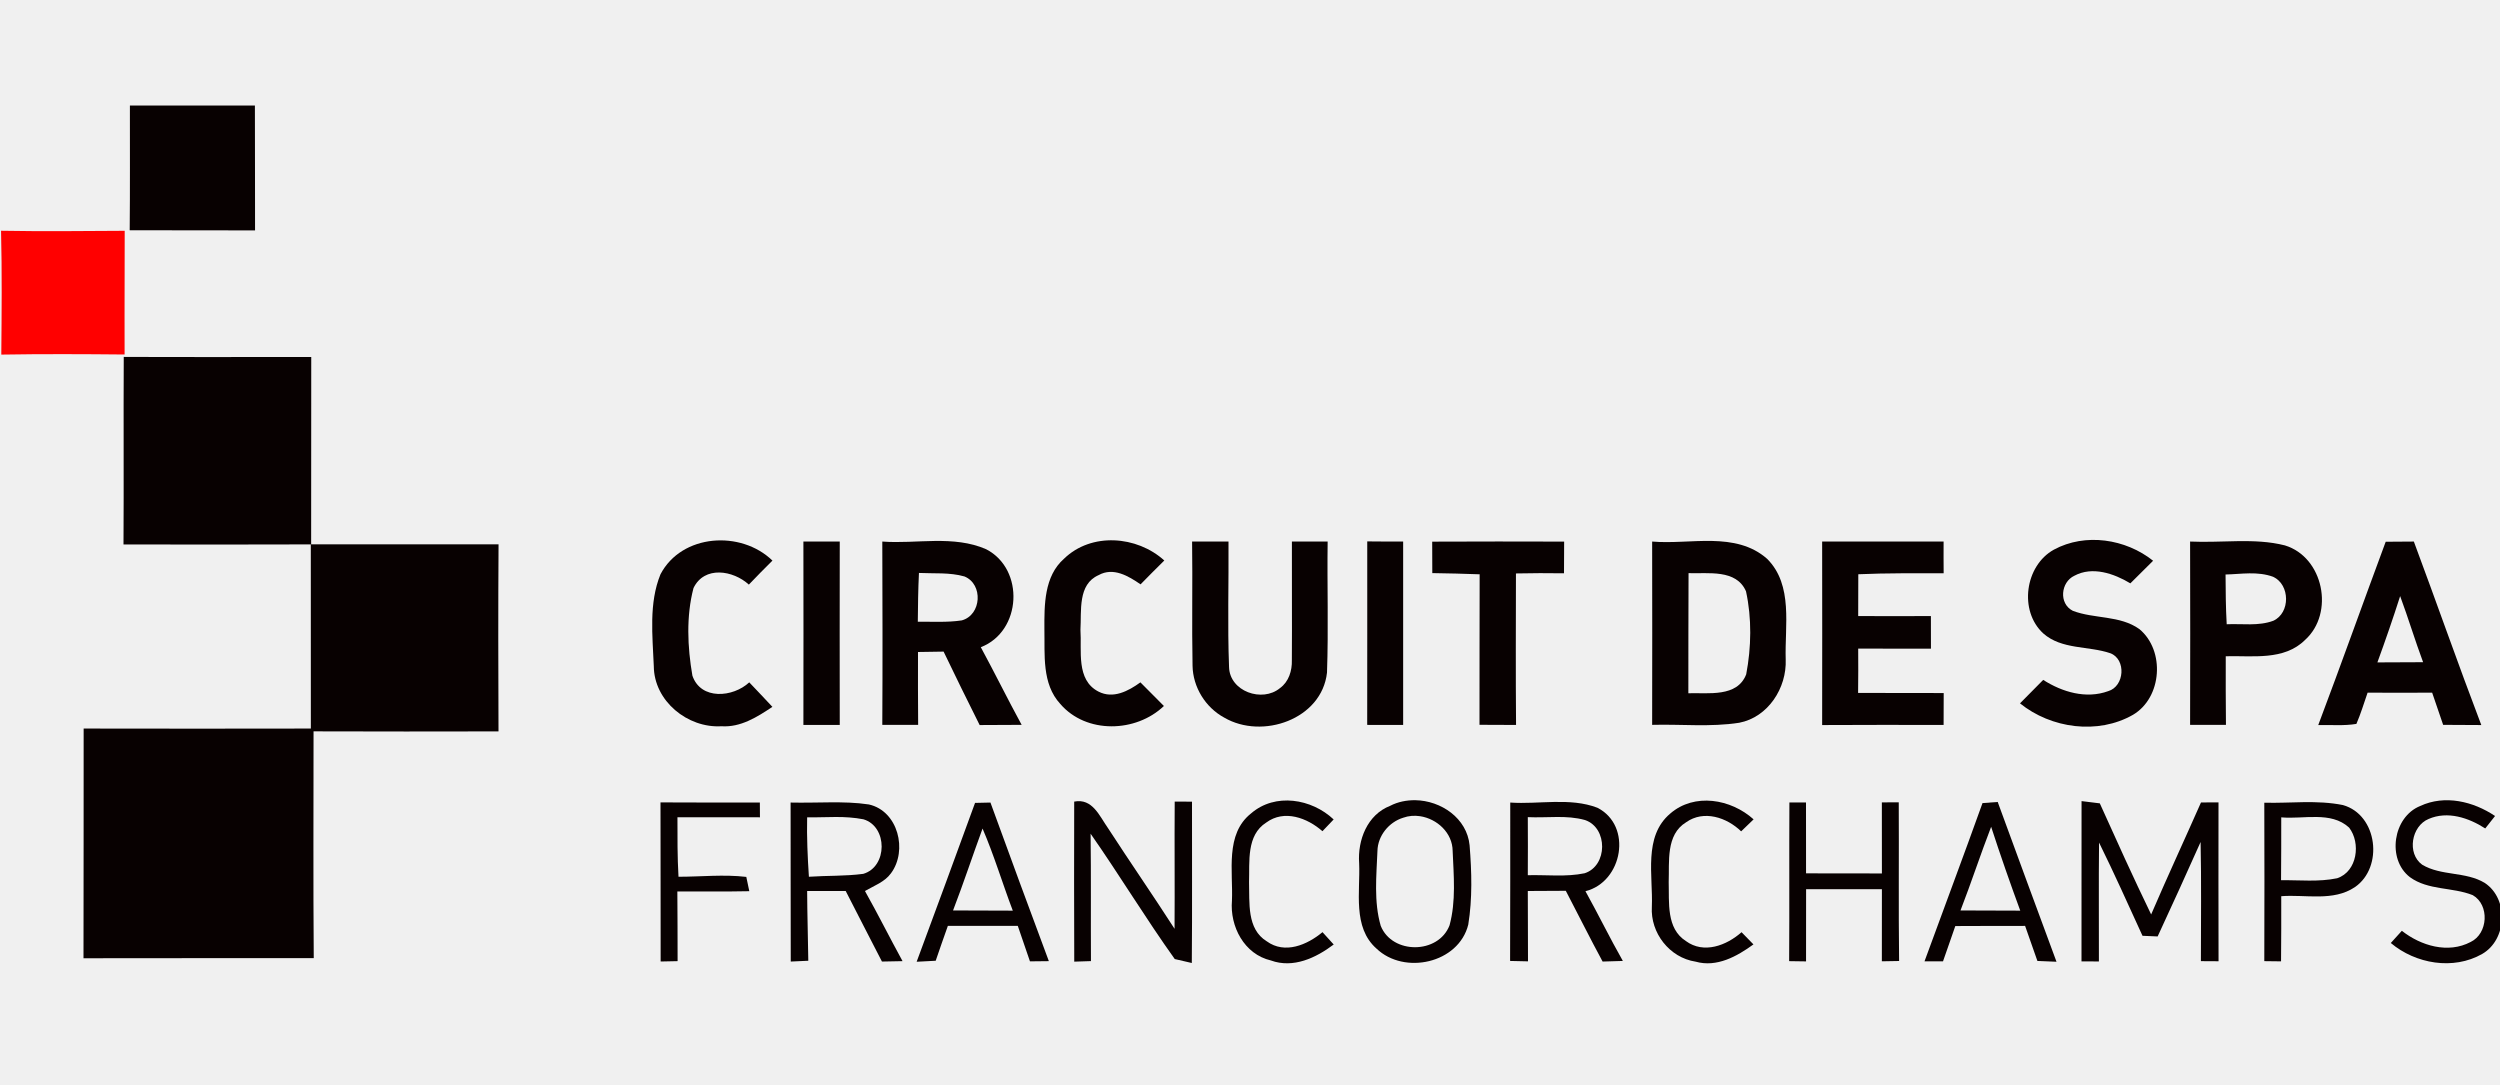
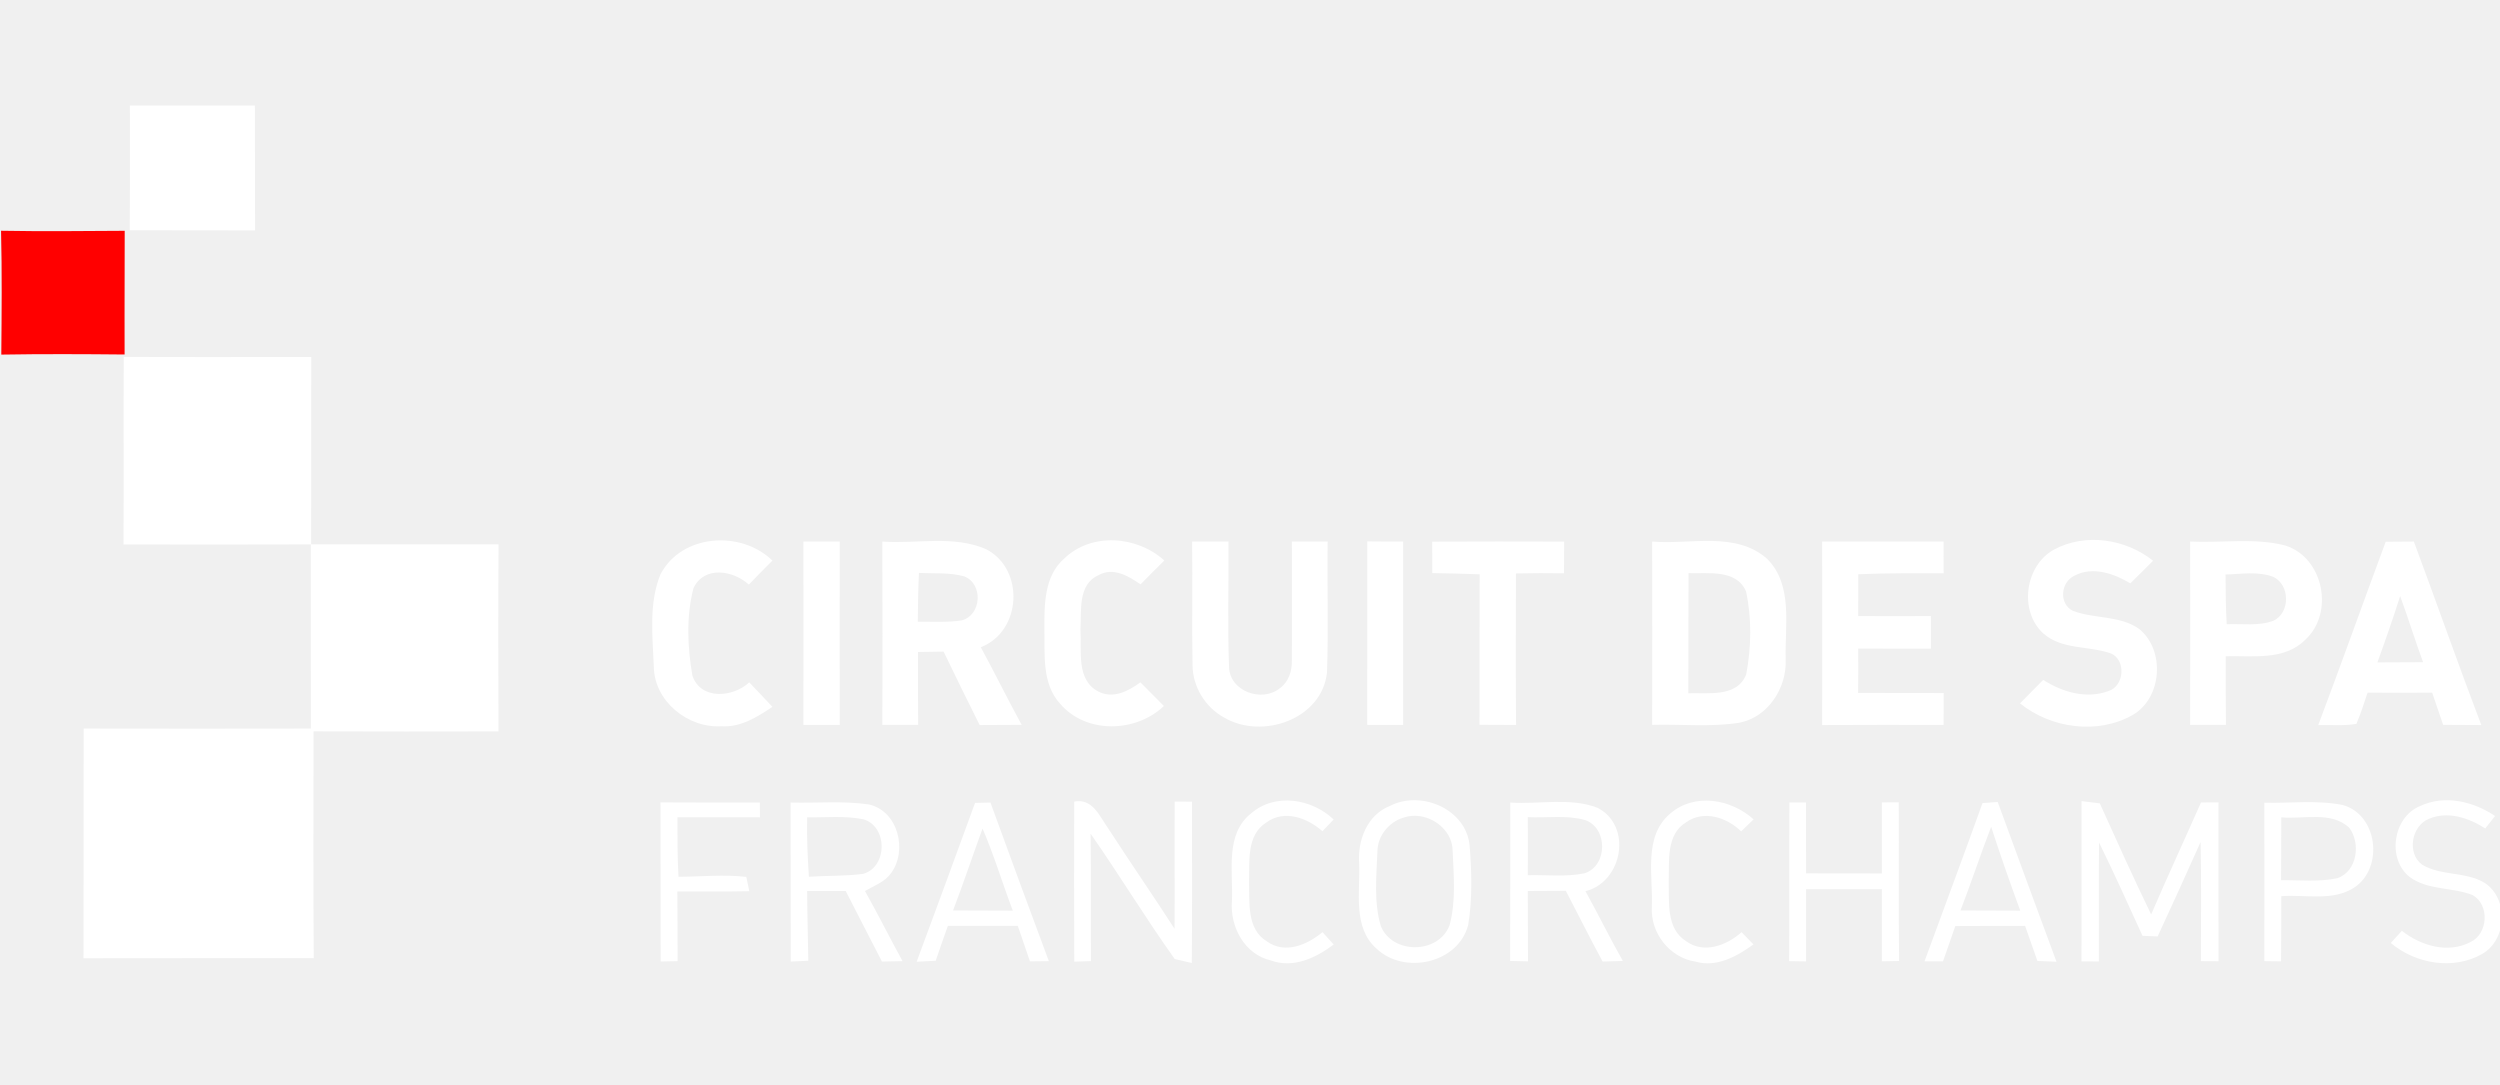
<svg xmlns="http://www.w3.org/2000/svg" clip-rule="evenodd" stroke-miterlimit="10" viewBox="0 0 500.00 217.00">
  <defs />
  <g>
-     <path d="M 25.98 21.11 C 34.32 21.11 42.64 21.13 50.98 21.11 C 51.02 29.42 50.98 37.75 51.01 46.08 C 42.64 46.06 34.29 46.06 25.94 46.05 C 26.02 37.74 25.97 29.42 25.98 21.11 Z M 25.98 21.11 " fill="#080101" />
+     <path d="M 25.98 21.11 C 34.32 21.11 42.64 21.13 50.98 21.11 C 51.02 29.42 50.98 37.75 51.01 46.08 C 42.64 46.06 34.29 46.06 25.94 46.05 C 26.02 37.74 25.97 29.42 25.98 21.11 Z M 25.98 21.11 " fill="#ffffff" />
    <path d="M 0.21 46.15 C 8.45 46.30 16.70 46.21 24.94 46.16 C 24.89 62.61 24.92 66.75 24.92 70.90 C 16.70 70.82 8.49 70.78 0.26 70.92 C 0.33 62.67 0.41 54.40 0.21 46.15 Z M 0.21 46.15 " fill="#FF0000" />
-     <path d="M 24.75 71.38 C 37.24 71.44 49.74 71.39 62.25 71.40 C 62.25 83.88 62.25 96.38 62.23 108.86 C 74.73 108.88 87.22 108.88 99.71 108.86 C 99.63 121.34 99.65 133.81 99.70 146.28 C 87.37 146.29 75.04 146.33 62.71 146.27 C 62.71 161.39 62.63 176.50 62.75 191.62 C 47.41 191.66 32.05 191.60 16.70 191.65 C 16.75 176.34 16.70 161.03 16.73 145.71 C 31.88 145.75 47.02 145.73 62.17 145.71 C 62.17 133.44 62.18 121.16 62.16 108.88 C 49.68 108.93 37.18 108.91 24.70 108.89 C 24.78 96.38 24.68 83.88 24.75 71.38 Z M 24.75 71.38 " fill="#080101" />
-     <path d="M 238.42 108.30 C 240.84 108.31 243.27 108.31 245.70 108.30 C 245.76 116.66 245.49 125.04 245.81 133.39 C 245.91 138.28 252.45 140.58 256.01 137.61 C 257.76 136.34 258.43 134.14 258.37 132.05 C 258.43 124.14 258.35 116.22 258.38 108.30 C 260.76 108.30 263.14 108.31 265.53 108.30 C 265.41 117.04 265.71 125.79 265.40 134.52 C 264.37 143.87 252.45 147.96 244.86 143.53 C 241.09 141.50 238.58 137.42 238.51 133.14 C 238.35 124.86 238.54 116.57 238.42 108.30 Z M 238.42 108.30 " fill="#080101" />
-     <path d="M 132.10 114.85 C 136.36 106.75 148.20 106.01 154.49 112.12 C 152.90 113.70 151.32 115.29 149.77 116.92 C 146.63 114.05 140.87 113.11 138.70 117.61 C 137.22 123.25 137.49 129.40 138.48 135.13 C 140.16 140.07 146.61 139.49 149.85 136.47 C 151.39 138.10 152.95 139.72 154.48 141.37 C 151.44 143.40 148.12 145.51 144.29 145.25 C 137.54 145.66 130.81 140.22 130.76 133.25 C 130.51 127.16 129.74 120.63 132.10 114.85 Z M 132.10 114.85 " fill="#080101" />
-     <path d="M 160.68 108.31 C 163.10 108.31 165.52 108.31 167.95 108.31 C 167.92 120.53 167.94 132.76 167.95 144.99 C 165.52 144.98 163.10 144.98 160.68 144.99 C 160.69 132.76 160.71 120.53 160.68 108.31 Z M 160.68 108.31 " fill="#080101" />
-     <path d="M 186.99 108.19 C 183.47 108.23 179.91 108.57 176.46 108.31 C 176.50 120.54 176.53 132.75 176.46 144.97 C 178.86 144.97 181.24 144.97 183.63 144.97 C 183.58 140.11 183.60 135.26 183.60 130.40 C 185.30 130.37 187.01 130.35 188.72 130.32 C 191.09 135.22 193.48 140.15 195.93 145.01 C 198.72 144.98 201.53 144.98 204.33 144.97 C 201.53 139.84 198.95 134.58 196.16 129.44 C 204.35 126.29 204.98 113.85 197.24 109.85 C 193.99 108.42 190.51 108.16 186.99 108.19 Z M 183.79 114.59 C 186.82 114.74 189.93 114.45 192.89 115.29 C 196.67 116.83 196.33 123.00 192.35 124.08 C 189.43 124.52 186.48 124.31 183.56 124.35 C 183.59 121.08 183.63 117.85 183.79 114.59 Z M 183.79 114.59 " fill="#080101" />
-     <path d="M 212.81 111.74 C 218.28 106.43 227.39 107.14 232.86 112.10 C 231.27 113.67 229.67 115.27 228.11 116.87 C 225.69 115.20 222.66 113.39 219.73 115.02 C 215.51 116.86 216.32 122.20 216.09 125.94 C 216.38 130.12 215.16 135.97 219.68 138.31 C 222.62 139.84 225.69 138.21 228.08 136.47 C 229.65 138.05 231.22 139.62 232.78 141.20 C 227.18 146.55 217.25 146.82 212.06 140.79 C 208.33 136.74 208.99 130.90 208.88 125.85 C 208.86 120.97 208.82 115.25 212.81 111.74 Z M 212.81 111.74 " fill="#080101" />
-     <path d="M 273.45 108.28 C 275.85 108.31 278.24 108.31 280.63 108.31 C 280.61 120.53 280.61 132.76 280.63 144.99 C 278.23 144.98 275.83 144.98 273.44 144.98 C 273.47 132.75 273.44 120.52 273.45 108.28 Z M 273.45 108.28 " fill="#080101" />
-     <path d="M 286.44 108.33 C 295.24 108.31 304.03 108.27 312.83 108.32 C 312.82 110.43 312.80 112.54 312.80 114.66 C 309.60 114.62 306.39 114.61 303.19 114.69 C 303.17 124.79 303.13 134.89 303.21 144.99 C 300.78 144.98 298.33 144.98 295.90 144.96 C 295.93 134.93 295.88 124.89 295.93 114.86 C 292.76 114.76 289.60 114.65 286.46 114.62 C 286.46 112.53 286.44 110.43 286.44 108.33 Z M 286.44 108.33 " fill="#080101" />
-     <path d="M 342.42 108.19 C 338.40 108.11 334.23 108.64 330.43 108.31 C 330.43 120.54 330.48 132.75 330.43 144.97 C 336.22 144.81 342.09 145.45 347.85 144.55 C 353.62 143.44 357.37 137.59 357.14 131.90 C 356.93 125.19 358.69 117.06 353.44 111.78 C 350.29 108.99 346.43 108.28 342.42 108.19 Z M 337.71 114.63 C 341.62 114.77 347.25 113.79 349.20 118.26 C 350.38 123.66 350.27 129.46 349.24 134.87 C 347.44 139.52 341.63 138.52 337.67 138.65 C 337.66 130.65 337.69 122.63 337.71 114.63 Z M 337.71 114.63 " fill="#080101" />
-     <path d="M 364.43 145.01 C 364.46 132.77 364.44 120.53 364.43 108.31 C 372.52 108.32 380.61 108.28 388.72 108.31 C 388.70 110.42 388.72 112.54 388.73 114.65 C 383.04 114.66 377.34 114.60 371.66 114.85 C 371.66 117.63 371.66 120.42 371.64 123.21 C 376.48 123.25 381.33 123.23 386.18 123.21 C 386.18 125.38 386.18 127.56 386.19 129.74 C 381.34 129.71 376.49 129.75 371.64 129.72 C 371.66 132.68 371.66 135.63 371.62 138.59 C 377.32 138.61 383.03 138.58 388.74 138.61 C 388.73 140.74 388.72 142.86 388.72 144.99 C 380.62 144.98 372.52 144.96 364.43 145.01 Z M 364.43 145.01 " fill="#080101" />
-     <path d="M 410.78 109.93 C 417.05 106.53 425.14 107.77 430.62 112.15 C 429.09 113.65 427.57 115.16 426.07 116.67 C 422.80 114.70 418.48 113.21 414.89 115.14 C 412.15 116.41 411.71 120.72 414.56 122.16 C 418.86 123.81 424.00 123.03 427.89 125.83 C 433.04 130.11 432.43 139.52 426.60 142.96 C 419.58 146.98 410.22 145.70 404.00 140.67 C 405.54 139.11 407.08 137.54 408.64 135.98 C 412.44 138.41 417.22 139.84 421.64 138.23 C 424.91 137.27 425.28 131.88 422.08 130.65 C 417.67 129.14 412.35 129.96 408.65 126.68 C 403.74 122.17 404.99 113.13 410.78 109.93 Z M 410.78 109.93 " fill="#080101" />
-     <path d="M 447.54 108.23 C 444.35 108.27 441.17 108.46 438.02 108.31 C 438.05 120.54 438.06 132.75 438.02 144.97 C 440.40 144.97 442.79 144.97 445.19 144.97 C 445.15 140.39 445.13 135.82 445.15 131.25 C 450.51 131.10 456.81 132.18 461.03 127.97 C 466.94 122.62 464.72 111.44 456.98 109.08 C 453.88 108.29 450.72 108.19 447.54 108.23 Z M 449.89 114.67 C 451.49 114.65 453.11 114.80 454.63 115.36 C 458.03 116.93 458.10 122.58 454.67 124.15 C 451.70 125.26 448.44 124.71 445.34 124.85 C 445.15 121.53 445.13 118.22 445.11 114.90 C 446.68 114.87 448.28 114.69 449.89 114.67 Z M 449.89 114.67 " fill="#080101" />
-     <path d="M 482.77 108.31 C 480.88 108.31 479.02 108.35 477.14 108.35 C 472.61 120.55 468.25 132.82 463.65 145.01 C 466.18 144.95 468.77 145.20 471.28 144.78 C 472.16 142.74 472.79 140.63 473.52 138.53 C 477.82 138.56 482.11 138.56 486.43 138.53 C 487.17 140.68 487.90 142.81 488.63 144.97 C 491.16 144.97 493.72 145.00 496.26 145.01 C 491.62 132.83 487.32 120.52 482.77 108.31 Z M 480.03 119.22 C 481.65 123.60 483.00 128.08 484.62 132.44 C 481.57 132.47 478.52 132.47 475.48 132.48 C 477.08 128.09 478.61 123.67 480.03 119.22 Z M 480.03 119.22 " fill="#080101" />
-     <path d="M 132.10 160.48 C 138.73 160.53 145.35 160.50 151.97 160.50 C 151.97 161.24 151.99 162.72 151.99 163.46 C 146.48 163.46 140.99 163.46 135.49 163.45 C 135.49 167.42 135.47 171.38 135.70 175.35 C 140.22 175.35 144.76 174.85 149.26 175.38 C 149.41 176.09 149.72 177.52 149.86 178.24 C 145.07 178.34 140.27 178.28 135.47 178.30 C 135.51 182.94 135.51 187.59 135.52 192.23 C 134.67 192.25 132.98 192.29 132.13 192.30 C 132.10 181.69 132.14 171.08 132.10 160.48 Z M 132.10 160.48 " fill="#080101" />
-     <path d="M 165.94 160.47 C 163.33 160.49 160.72 160.57 158.12 160.51 C 158.16 171.11 158.10 181.70 158.15 192.31 C 159.04 192.27 160.79 192.20 161.66 192.15 C 161.60 187.50 161.45 182.85 161.43 178.20 C 164.00 178.20 166.56 178.20 169.14 178.20 C 171.57 182.89 173.94 187.62 176.39 192.31 C 177.41 192.30 179.49 192.24 180.51 192.23 C 177.96 187.58 175.59 182.82 172.99 178.20 C 174.80 177.15 176.94 176.40 178.20 174.65 C 181.57 170.11 179.63 162.20 173.77 160.89 C 171.18 160.50 168.56 160.45 165.94 160.47 Z M 167.10 163.40 C 168.98 163.39 170.83 163.50 172.69 163.86 C 177.56 165.30 177.54 173.36 172.65 174.77 C 169.05 175.25 165.40 175.10 161.78 175.35 C 161.52 171.40 161.34 167.42 161.43 163.47 C 163.30 163.50 165.22 163.40 167.10 163.40 Z M 167.10 163.40 " fill="#080101" />
-     <path d="M 198.09 160.51 C 197.32 160.53 195.77 160.56 195.01 160.58 C 191.14 171.18 187.26 181.77 183.33 192.35 C 184.29 192.31 186.19 192.20 187.14 192.15 C 187.94 189.82 188.74 187.50 189.57 185.18 C 194.22 185.16 198.90 185.16 203.56 185.18 C 204.38 187.53 205.18 189.90 205.99 192.27 C 206.93 192.26 208.83 192.24 209.77 192.23 C 205.82 181.67 201.95 171.10 198.09 160.51 Z M 196.51 165.71 C 198.82 171.06 200.49 176.69 202.56 182.13 C 198.58 182.12 194.60 182.10 190.61 182.09 C 192.70 176.66 194.51 171.16 196.51 165.71 Z M 196.51 165.71 " fill="#080101" />
-     <path d="M 214.84 160.32 C 218.50 159.60 219.89 163.21 221.63 165.67 C 225.99 172.40 230.56 179.00 234.91 185.76 C 234.97 177.28 234.88 168.79 234.94 160.32 C 235.81 160.32 237.53 160.33 238.40 160.33 C 238.38 171.08 238.46 181.84 238.36 192.60 C 237.51 192.40 235.81 192.01 234.95 191.81 C 229.10 183.63 223.89 174.99 218.12 166.74 C 218.23 175.24 218.14 183.73 218.19 192.22 C 217.35 192.25 215.67 192.30 214.85 192.33 C 214.81 181.66 214.81 170.99 214.84 160.32 Z M 214.84 160.32 " fill="#080101" />
-     <path d="M 250.23 162.67 C 255.04 158.51 262.34 159.74 266.73 163.89 C 266.16 164.48 265.04 165.64 264.49 166.24 C 261.45 163.57 256.85 161.85 253.25 164.51 C 249.25 167.04 249.94 172.35 249.81 176.43 C 249.94 180.48 249.31 185.79 253.35 188.26 C 256.97 190.90 261.45 188.97 264.50 186.43 C 265.07 187.05 266.19 188.28 266.74 188.90 C 263.20 191.57 258.65 193.73 254.17 192.09 C 248.86 190.85 245.95 185.31 246.39 180.13 C 246.64 174.28 244.97 166.82 250.23 162.67 Z M 250.23 162.67 " fill="#080101" />
-     <path d="M 283.05 160.04 C 281.33 160.02 279.58 160.36 278.04 161.16 C 273.44 162.95 271.50 168.02 271.83 172.65 C 272.08 178.33 270.47 185.46 275.30 189.72 C 280.85 195.03 291.71 192.67 293.65 184.94 C 294.50 179.70 294.34 174.34 293.92 169.06 C 293.39 163.64 288.21 160.12 283.05 160.04 Z M 284.01 163.24 C 287.41 163.75 290.50 166.57 290.53 170.18 C 290.74 175.10 291.22 180.25 289.91 185.06 C 287.70 190.85 278.46 190.92 276.15 185.18 C 274.74 180.34 275.29 175.15 275.49 170.18 C 275.56 167.16 277.76 164.44 280.62 163.55 C 281.73 163.15 282.88 163.07 284.01 163.24 Z M 284.01 163.24 " fill="#080101" />
-     <path d="M 310.84 160.39 C 307.90 160.44 304.94 160.71 302.05 160.51 C 302.04 171.06 302.07 181.63 302.02 192.19 C 302.90 192.22 304.71 192.26 305.60 192.27 C 305.59 187.58 305.56 182.89 305.56 178.20 C 308.09 178.19 310.62 178.17 313.16 178.16 C 315.62 182.86 317.99 187.63 320.52 192.31 C 321.52 192.27 323.56 192.23 324.57 192.19 C 321.96 187.59 319.65 182.85 317.09 178.24 C 324.54 176.39 326.55 165.15 319.48 161.55 C 316.72 160.49 313.79 160.34 310.84 160.39 Z M 311.31 163.40 C 313.23 163.38 315.16 163.49 317.01 164.01 C 321.61 165.58 321.55 173.16 316.93 174.65 C 313.20 175.43 309.35 174.94 305.56 175.04 C 305.58 171.16 305.59 167.31 305.56 163.43 C 307.47 163.52 309.38 163.41 311.31 163.40 Z M 311.31 163.40 " fill="#080101" />
-     <path d="M 334.03 162.73 C 338.89 158.50 346.20 159.80 350.72 163.87 C 349.88 164.67 349.06 165.47 348.23 166.27 C 345.37 163.49 340.77 161.94 337.23 164.45 C 333.14 166.94 333.89 172.34 333.74 176.44 C 333.86 180.47 333.22 185.69 337.18 188.21 C 340.76 190.85 345.32 189.09 348.31 186.44 C 348.91 187.06 350.09 188.28 350.69 188.88 C 347.38 191.29 343.33 193.53 339.12 192.33 C 333.91 191.54 330.05 186.58 330.37 181.35 C 330.63 175.16 328.63 167.31 334.03 162.73 Z M 334.03 162.73 " fill="#080101" />
-     <path d="M 357.88 160.49 C 358.72 160.49 360.37 160.49 361.20 160.49 C 361.21 165.21 361.20 169.95 361.21 174.67 C 366.27 174.69 371.32 174.67 376.38 174.69 C 376.37 169.95 376.38 165.21 376.37 160.48 C 377.21 160.48 378.90 160.46 379.75 160.46 C 379.81 171.05 379.69 181.63 379.82 192.20 C 378.96 192.23 377.23 192.25 376.37 192.26 C 376.38 187.45 376.38 182.64 376.38 177.84 C 371.32 177.82 366.27 177.84 361.22 177.84 C 361.20 182.66 361.22 187.47 361.21 192.28 C 360.36 192.26 358.67 192.24 357.83 192.23 C 357.90 181.64 357.82 171.06 357.88 160.49 Z M 357.88 160.49 " fill="#080101" />
-     <path d="M 399.54 160.39 C 398.78 160.45 397.26 160.57 396.50 160.62 C 392.71 171.20 388.76 181.71 384.90 192.27 C 385.82 192.27 387.67 192.27 388.60 192.27 C 389.41 189.90 390.26 187.58 391.06 185.21 C 395.73 185.18 400.35 185.19 405.02 185.18 C 405.83 187.51 406.68 189.86 407.48 192.19 C 408.45 192.24 410.35 192.31 411.30 192.35 C 407.35 181.71 403.45 171.05 399.54 160.39 Z M 398.23 165.36 C 400.06 170.99 402.01 176.58 404.05 182.13 C 400.07 182.13 396.09 182.09 392.10 182.09 C 394.25 176.54 396.09 170.90 398.23 165.36 Z M 398.23 165.36 " fill="#080101" />
-     <path d="M 416.31 160.22 C 417.22 160.33 419.05 160.56 419.96 160.67 C 423.31 168.11 426.67 175.54 430.23 182.89 C 433.46 175.38 436.90 167.96 440.20 160.49 C 441.07 160.49 442.82 160.48 443.70 160.48 C 443.67 171.07 443.70 181.66 443.71 192.25 C 442.83 192.25 441.06 192.23 440.18 192.23 C 440.18 184.28 440.29 176.33 440.12 168.40 C 437.31 174.71 434.44 181.01 431.53 187.29 C 430.78 187.26 429.25 187.19 428.50 187.16 C 425.64 180.93 422.85 174.66 419.81 168.51 C 419.72 176.44 419.80 184.36 419.78 192.29 C 418.90 192.29 417.16 192.28 416.30 192.28 C 416.34 181.59 416.27 170.90 416.31 160.22 Z M 416.31 160.22 " fill="#080101" />
-     <path d="M 460.72 160.43 C 458.09 160.46 455.47 160.62 452.86 160.54 C 452.91 171.12 452.88 181.66 452.86 192.23 C 453.71 192.24 455.37 192.27 456.21 192.27 C 456.25 187.93 456.26 183.58 456.25 179.24 C 461.13 178.86 466.63 180.35 470.97 177.43 C 476.76 173.47 475.54 162.96 468.58 161.01 C 466.00 160.49 463.35 160.40 460.72 160.43 Z M 463.34 163.40 C 465.72 163.44 467.99 163.84 469.82 165.52 C 472.20 168.60 471.47 174.30 467.43 175.65 C 463.74 176.42 459.94 176.00 456.21 176.04 C 456.23 171.83 456.27 167.67 456.25 163.47 C 458.49 163.68 460.97 163.35 463.34 163.40 Z M 463.34 163.40 " fill="#080101" />
-     <path d="M 484.04 161.20 C 488.97 158.90 494.67 160.28 499.01 163.20 C 498.51 163.82 497.53 165.08 497.05 165.69 C 493.75 163.56 489.52 162.14 485.73 163.79 C 482.28 165.21 481.34 170.68 484.42 172.93 C 488.23 175.23 493.15 174.27 496.96 176.59 C 501.77 179.79 501.43 187.93 496.42 190.80 C 490.67 194.08 483.13 192.78 478.16 188.60 C 478.72 187.98 479.81 186.76 480.37 186.16 C 484.18 189.16 489.61 190.78 494.12 188.40 C 497.63 186.73 497.95 180.97 494.55 179.03 C 490.48 177.40 485.64 178.10 481.98 175.43 C 477.33 171.84 478.59 163.39 484.04 161.20 Z M 484.04 161.20 " fill="#080101" />
+     <path d="M 24.75 71.38 C 37.24 71.44 49.74 71.39 62.25 71.40 C 62.25 83.88 62.25 96.38 62.23 108.86 C 74.73 108.88 87.22 108.88 99.71 108.86 C 99.63 121.34 99.65 133.81 99.70 146.28 C 87.37 146.29 75.04 146.33 62.71 146.27 C 62.71 161.39 62.63 176.50 62.75 191.62 C 47.41 191.66 32.05 191.60 16.70 191.65 C 16.75 176.34 16.70 161.03 16.73 145.71 C 31.88 145.75 47.02 145.73 62.17 145.71 C 62.17 133.44 62.18 121.16 62.16 108.88 C 49.68 108.93 37.18 108.91 24.70 108.89 C 24.78 96.38 24.68 83.88 24.75 71.38 Z M 24.75 71.38 " fill="#ffffff" />
+     <path d="M 238.42 108.30 C 240.84 108.31 243.27 108.31 245.70 108.30 C 245.76 116.66 245.49 125.04 245.81 133.39 C 245.91 138.28 252.45 140.58 256.01 137.61 C 257.76 136.34 258.43 134.14 258.37 132.05 C 258.43 124.14 258.35 116.22 258.38 108.30 C 260.76 108.30 263.14 108.31 265.53 108.30 C 265.41 117.04 265.71 125.79 265.40 134.52 C 264.37 143.87 252.45 147.96 244.86 143.53 C 241.09 141.50 238.58 137.42 238.51 133.14 C 238.35 124.86 238.54 116.57 238.42 108.30 Z M 238.42 108.30 " fill="#ffffff" />
+     <path d="M 132.10 114.85 C 136.36 106.75 148.20 106.01 154.49 112.12 C 152.90 113.70 151.32 115.29 149.77 116.92 C 146.63 114.05 140.87 113.11 138.70 117.61 C 137.22 123.25 137.49 129.40 138.48 135.13 C 140.16 140.07 146.61 139.49 149.85 136.47 C 151.39 138.10 152.95 139.72 154.48 141.37 C 151.44 143.40 148.12 145.51 144.29 145.25 C 137.54 145.66 130.81 140.22 130.76 133.25 C 130.51 127.16 129.74 120.63 132.10 114.85 Z M 132.10 114.85 " fill="#ffffff" />
+     <path d="M 160.68 108.31 C 163.10 108.31 165.52 108.31 167.95 108.31 C 167.92 120.53 167.94 132.76 167.95 144.99 C 165.52 144.98 163.10 144.98 160.68 144.99 C 160.69 132.76 160.71 120.53 160.68 108.31 Z M 160.68 108.31 " fill="#ffffff" />
+     <path d="M 186.99 108.19 C 183.47 108.23 179.91 108.57 176.46 108.31 C 176.50 120.54 176.53 132.75 176.46 144.97 C 178.86 144.97 181.24 144.97 183.63 144.97 C 183.58 140.11 183.60 135.26 183.60 130.40 C 185.30 130.37 187.01 130.35 188.72 130.32 C 191.09 135.22 193.48 140.15 195.93 145.01 C 198.72 144.98 201.53 144.98 204.33 144.97 C 201.53 139.84 198.95 134.58 196.16 129.44 C 204.35 126.29 204.98 113.85 197.24 109.85 C 193.99 108.42 190.51 108.16 186.99 108.19 Z M 183.79 114.59 C 186.82 114.74 189.93 114.45 192.89 115.29 C 196.67 116.83 196.33 123.00 192.35 124.08 C 189.43 124.52 186.48 124.31 183.56 124.35 C 183.59 121.08 183.63 117.85 183.79 114.59 Z M 183.79 114.59 " fill="#ffffff" />
+     <path d="M 212.81 111.74 C 218.28 106.43 227.39 107.14 232.86 112.10 C 231.27 113.67 229.67 115.27 228.11 116.87 C 225.69 115.20 222.66 113.39 219.73 115.02 C 215.51 116.86 216.32 122.20 216.09 125.94 C 216.38 130.12 215.16 135.97 219.68 138.31 C 222.62 139.84 225.69 138.21 228.08 136.47 C 229.65 138.05 231.22 139.62 232.78 141.20 C 227.18 146.55 217.25 146.82 212.06 140.79 C 208.33 136.74 208.99 130.90 208.88 125.85 C 208.86 120.97 208.82 115.25 212.81 111.74 Z M 212.81 111.74 " fill="#ffffff" />
+     <path d="M 273.45 108.28 C 275.85 108.31 278.24 108.31 280.63 108.31 C 280.61 120.53 280.61 132.76 280.63 144.99 C 278.23 144.98 275.83 144.98 273.44 144.98 C 273.47 132.75 273.44 120.52 273.45 108.28 Z M 273.45 108.28 " fill="#ffffff" />
+     <path d="M 286.44 108.33 C 295.24 108.31 304.03 108.27 312.83 108.32 C 312.82 110.43 312.80 112.54 312.80 114.66 C 309.60 114.62 306.39 114.61 303.19 114.69 C 303.17 124.79 303.13 134.89 303.21 144.99 C 300.78 144.98 298.33 144.98 295.90 144.96 C 295.93 134.93 295.88 124.89 295.93 114.86 C 292.76 114.76 289.60 114.65 286.46 114.62 C 286.46 112.53 286.44 110.43 286.44 108.33 Z M 286.44 108.33 " fill="#ffffff" />
+     <path d="M 342.42 108.19 C 338.40 108.11 334.23 108.64 330.43 108.31 C 330.43 120.54 330.48 132.75 330.43 144.97 C 336.22 144.81 342.09 145.45 347.85 144.55 C 353.62 143.44 357.37 137.59 357.14 131.90 C 356.93 125.19 358.69 117.06 353.44 111.78 C 350.29 108.99 346.43 108.28 342.42 108.19 Z M 337.71 114.63 C 341.62 114.77 347.25 113.79 349.20 118.26 C 350.38 123.66 350.27 129.46 349.24 134.87 C 347.44 139.52 341.63 138.52 337.67 138.65 C 337.66 130.65 337.69 122.63 337.71 114.63 Z M 337.71 114.63 " fill="#ffffff" />
+     <path d="M 364.43 145.01 C 364.46 132.77 364.44 120.53 364.43 108.31 C 372.52 108.32 380.61 108.28 388.72 108.31 C 388.70 110.42 388.72 112.54 388.73 114.65 C 383.04 114.66 377.34 114.60 371.66 114.85 C 371.66 117.63 371.66 120.42 371.64 123.21 C 376.48 123.25 381.33 123.23 386.18 123.21 C 386.18 125.38 386.18 127.56 386.19 129.74 C 381.34 129.71 376.49 129.75 371.64 129.72 C 371.66 132.68 371.66 135.63 371.62 138.59 C 377.32 138.61 383.03 138.58 388.74 138.61 C 388.73 140.74 388.72 142.86 388.72 144.99 C 380.62 144.98 372.52 144.96 364.43 145.01 Z M 364.43 145.01 " fill="#ffffff" />
+     <path d="M 410.78 109.93 C 417.05 106.53 425.14 107.77 430.62 112.15 C 429.09 113.65 427.57 115.16 426.07 116.67 C 422.80 114.70 418.48 113.21 414.89 115.14 C 412.15 116.41 411.71 120.72 414.56 122.16 C 418.86 123.81 424.00 123.03 427.89 125.83 C 433.04 130.11 432.43 139.52 426.60 142.96 C 419.58 146.98 410.22 145.70 404.00 140.67 C 405.54 139.11 407.08 137.54 408.64 135.98 C 412.44 138.41 417.22 139.84 421.64 138.23 C 424.91 137.27 425.28 131.88 422.08 130.65 C 417.67 129.14 412.35 129.96 408.65 126.68 C 403.74 122.17 404.99 113.13 410.78 109.93 Z M 410.78 109.93 " fill="#ffffff" />
+     <path d="M 447.54 108.23 C 444.35 108.27 441.17 108.46 438.02 108.31 C 438.05 120.54 438.06 132.75 438.02 144.97 C 440.40 144.97 442.79 144.97 445.19 144.97 C 445.15 140.39 445.13 135.82 445.15 131.25 C 450.51 131.10 456.81 132.18 461.03 127.97 C 466.94 122.62 464.72 111.44 456.98 109.08 C 453.88 108.29 450.72 108.19 447.54 108.23 Z M 449.89 114.67 C 451.49 114.65 453.11 114.80 454.63 115.36 C 458.03 116.93 458.10 122.58 454.67 124.15 C 451.70 125.26 448.44 124.71 445.34 124.85 C 445.15 121.53 445.13 118.22 445.11 114.90 C 446.68 114.87 448.28 114.69 449.89 114.67 Z M 449.89 114.67 " fill="#ffffff" />
+     <path d="M 482.77 108.31 C 480.88 108.31 479.02 108.35 477.14 108.35 C 472.61 120.55 468.25 132.82 463.65 145.01 C 466.18 144.95 468.77 145.20 471.28 144.78 C 472.16 142.74 472.79 140.63 473.52 138.53 C 477.82 138.56 482.11 138.56 486.43 138.53 C 487.17 140.68 487.90 142.81 488.63 144.97 C 491.16 144.97 493.72 145.00 496.26 145.01 C 491.62 132.83 487.32 120.52 482.77 108.31 Z M 480.03 119.22 C 481.65 123.60 483.00 128.08 484.62 132.44 C 481.57 132.47 478.52 132.47 475.48 132.48 C 477.08 128.09 478.61 123.67 480.03 119.22 Z M 480.03 119.22 " fill="#ffffff" />
+     <path d="M 132.10 160.48 C 138.73 160.53 145.35 160.50 151.97 160.50 C 151.97 161.24 151.99 162.72 151.99 163.46 C 146.48 163.46 140.99 163.46 135.49 163.45 C 135.49 167.42 135.47 171.38 135.70 175.35 C 140.22 175.35 144.76 174.85 149.26 175.38 C 149.41 176.09 149.72 177.52 149.86 178.24 C 145.07 178.34 140.27 178.28 135.47 178.30 C 135.51 182.94 135.51 187.59 135.52 192.23 C 134.67 192.25 132.98 192.29 132.13 192.30 C 132.10 181.69 132.14 171.08 132.10 160.48 Z M 132.10 160.48 " fill="#ffffff" />
+     <path d="M 165.94 160.47 C 163.33 160.49 160.72 160.57 158.12 160.51 C 158.16 171.11 158.10 181.70 158.15 192.31 C 159.04 192.27 160.79 192.20 161.66 192.15 C 161.60 187.50 161.45 182.85 161.43 178.20 C 164.00 178.20 166.56 178.20 169.14 178.20 C 171.57 182.89 173.94 187.62 176.39 192.31 C 177.41 192.30 179.49 192.24 180.51 192.23 C 177.96 187.58 175.59 182.82 172.99 178.20 C 174.80 177.15 176.94 176.40 178.20 174.65 C 181.57 170.11 179.63 162.20 173.77 160.89 C 171.18 160.50 168.56 160.45 165.94 160.47 Z M 167.10 163.40 C 168.98 163.39 170.83 163.50 172.69 163.86 C 177.56 165.30 177.54 173.36 172.65 174.77 C 169.05 175.25 165.40 175.10 161.78 175.35 C 161.52 171.40 161.34 167.42 161.43 163.47 C 163.30 163.50 165.22 163.40 167.10 163.40 Z M 167.10 163.40 " fill="#ffffff" />
+     <path d="M 198.09 160.51 C 197.32 160.53 195.77 160.56 195.01 160.58 C 191.14 171.18 187.26 181.77 183.33 192.35 C 184.29 192.31 186.19 192.20 187.14 192.15 C 187.94 189.82 188.74 187.50 189.57 185.18 C 194.22 185.16 198.90 185.16 203.56 185.18 C 204.38 187.53 205.18 189.90 205.99 192.27 C 206.93 192.26 208.83 192.24 209.77 192.23 C 205.82 181.67 201.95 171.10 198.09 160.51 Z M 196.51 165.71 C 198.82 171.06 200.49 176.69 202.56 182.13 C 198.58 182.12 194.60 182.10 190.61 182.09 C 192.70 176.66 194.51 171.16 196.51 165.71 Z M 196.51 165.71 " fill="#ffffff" />
+     <path d="M 214.84 160.32 C 218.50 159.60 219.89 163.21 221.63 165.67 C 225.99 172.40 230.56 179.00 234.91 185.76 C 234.97 177.28 234.88 168.79 234.94 160.32 C 235.81 160.32 237.53 160.33 238.40 160.33 C 238.38 171.08 238.46 181.84 238.36 192.60 C 237.51 192.40 235.81 192.01 234.95 191.81 C 229.10 183.63 223.89 174.99 218.12 166.74 C 218.23 175.24 218.14 183.73 218.19 192.22 C 217.35 192.25 215.67 192.30 214.85 192.33 C 214.81 181.66 214.81 170.99 214.84 160.32 Z M 214.84 160.32 " fill="#ffffff" />
+     <path d="M 250.23 162.67 C 255.04 158.51 262.34 159.74 266.73 163.89 C 266.16 164.48 265.04 165.64 264.49 166.24 C 261.45 163.57 256.85 161.85 253.25 164.51 C 249.25 167.04 249.94 172.35 249.81 176.43 C 249.94 180.48 249.31 185.79 253.35 188.26 C 256.97 190.90 261.45 188.97 264.50 186.43 C 265.07 187.05 266.19 188.28 266.74 188.90 C 263.20 191.57 258.65 193.73 254.17 192.09 C 248.86 190.85 245.95 185.31 246.39 180.13 C 246.64 174.28 244.97 166.82 250.23 162.67 Z M 250.23 162.67 " fill="#ffffff" />
+     <path d="M 283.05 160.04 C 281.33 160.02 279.58 160.36 278.04 161.16 C 273.44 162.95 271.50 168.02 271.83 172.65 C 272.08 178.33 270.47 185.46 275.30 189.72 C 280.85 195.03 291.71 192.67 293.65 184.94 C 294.50 179.70 294.34 174.34 293.92 169.06 C 293.39 163.64 288.21 160.12 283.05 160.04 Z M 284.01 163.24 C 287.41 163.75 290.50 166.57 290.53 170.18 C 290.74 175.10 291.22 180.25 289.91 185.06 C 287.70 190.85 278.46 190.92 276.15 185.18 C 274.74 180.34 275.29 175.15 275.49 170.18 C 275.56 167.16 277.76 164.44 280.62 163.55 C 281.73 163.15 282.88 163.07 284.01 163.24 Z M 284.01 163.24 " fill="#ffffff" />
+     <path d="M 310.84 160.39 C 307.90 160.44 304.94 160.71 302.05 160.51 C 302.04 171.06 302.07 181.63 302.02 192.19 C 302.90 192.22 304.71 192.26 305.60 192.27 C 305.59 187.58 305.56 182.89 305.56 178.20 C 308.09 178.19 310.62 178.17 313.16 178.16 C 315.62 182.86 317.99 187.63 320.52 192.31 C 321.52 192.27 323.56 192.23 324.57 192.19 C 321.96 187.59 319.65 182.85 317.09 178.24 C 324.54 176.39 326.55 165.15 319.48 161.55 C 316.72 160.49 313.79 160.34 310.84 160.39 Z M 311.31 163.40 C 313.23 163.38 315.16 163.49 317.01 164.01 C 321.61 165.58 321.55 173.16 316.93 174.65 C 313.20 175.43 309.35 174.94 305.56 175.04 C 305.58 171.16 305.59 167.31 305.56 163.43 C 307.47 163.52 309.38 163.41 311.31 163.40 Z M 311.31 163.40 " fill="#ffffff" />
+     <path d="M 334.03 162.73 C 338.89 158.50 346.20 159.80 350.72 163.87 C 349.88 164.67 349.06 165.47 348.23 166.27 C 345.37 163.49 340.77 161.94 337.23 164.45 C 333.14 166.94 333.89 172.34 333.74 176.44 C 333.86 180.47 333.22 185.69 337.18 188.21 C 340.76 190.85 345.32 189.09 348.31 186.44 C 348.91 187.06 350.09 188.28 350.69 188.88 C 347.38 191.29 343.33 193.53 339.12 192.33 C 333.91 191.54 330.05 186.58 330.37 181.35 C 330.63 175.16 328.63 167.31 334.03 162.73 Z M 334.03 162.73 " fill="#ffffff" />
+     <path d="M 357.88 160.49 C 358.72 160.49 360.37 160.49 361.20 160.49 C 361.21 165.21 361.20 169.95 361.21 174.67 C 366.27 174.69 371.32 174.67 376.38 174.69 C 376.37 169.95 376.38 165.21 376.37 160.48 C 377.21 160.48 378.90 160.46 379.75 160.46 C 379.81 171.05 379.69 181.63 379.82 192.20 C 378.96 192.23 377.23 192.25 376.37 192.26 C 376.38 187.45 376.38 182.64 376.38 177.84 C 371.32 177.82 366.27 177.84 361.22 177.84 C 361.20 182.66 361.22 187.47 361.21 192.28 C 360.36 192.26 358.67 192.24 357.83 192.23 C 357.90 181.64 357.82 171.06 357.88 160.49 Z M 357.88 160.49 " fill="#ffffff" />
+     <path d="M 399.54 160.39 C 398.78 160.45 397.26 160.57 396.50 160.62 C 392.71 171.20 388.76 181.71 384.90 192.27 C 385.82 192.27 387.67 192.27 388.60 192.27 C 389.41 189.90 390.26 187.58 391.06 185.21 C 395.73 185.18 400.35 185.19 405.02 185.18 C 405.83 187.51 406.68 189.86 407.48 192.19 C 408.45 192.24 410.35 192.31 411.30 192.35 C 407.35 181.71 403.45 171.05 399.54 160.39 Z M 398.23 165.36 C 400.06 170.99 402.01 176.58 404.05 182.13 C 400.07 182.13 396.09 182.09 392.10 182.09 C 394.25 176.54 396.09 170.90 398.23 165.36 Z M 398.23 165.36 " fill="#ffffff" />
+     <path d="M 416.31 160.22 C 417.22 160.33 419.05 160.56 419.96 160.67 C 423.31 168.11 426.67 175.54 430.23 182.89 C 433.46 175.38 436.90 167.96 440.20 160.49 C 441.07 160.49 442.82 160.48 443.70 160.48 C 443.67 171.07 443.70 181.66 443.71 192.25 C 442.83 192.25 441.06 192.23 440.18 192.23 C 440.18 184.28 440.29 176.33 440.12 168.40 C 437.31 174.71 434.44 181.01 431.53 187.29 C 430.78 187.26 429.25 187.19 428.50 187.16 C 425.64 180.93 422.85 174.66 419.81 168.51 C 419.72 176.44 419.80 184.36 419.78 192.29 C 418.90 192.29 417.16 192.28 416.30 192.28 C 416.34 181.59 416.27 170.90 416.31 160.22 Z M 416.31 160.22 " fill="#ffffff" />
+     <path d="M 460.72 160.43 C 458.09 160.46 455.47 160.62 452.86 160.54 C 452.91 171.12 452.88 181.66 452.86 192.23 C 453.71 192.24 455.37 192.27 456.21 192.27 C 456.25 187.93 456.26 183.58 456.25 179.24 C 461.13 178.86 466.63 180.35 470.97 177.43 C 476.76 173.47 475.54 162.96 468.58 161.01 C 466.00 160.49 463.35 160.40 460.72 160.43 Z M 463.34 163.40 C 465.72 163.44 467.99 163.84 469.82 165.52 C 472.20 168.60 471.47 174.30 467.43 175.65 C 463.74 176.42 459.94 176.00 456.21 176.04 C 456.23 171.83 456.27 167.67 456.25 163.47 C 458.49 163.68 460.97 163.35 463.34 163.40 Z M 463.34 163.40 " fill="#ffffff" />
+     <path d="M 484.04 161.20 C 488.97 158.90 494.67 160.28 499.01 163.20 C 498.51 163.82 497.53 165.08 497.05 165.69 C 493.75 163.56 489.52 162.14 485.73 163.79 C 482.28 165.21 481.34 170.68 484.42 172.93 C 488.23 175.23 493.15 174.27 496.96 176.59 C 501.77 179.79 501.43 187.93 496.42 190.80 C 490.67 194.08 483.13 192.78 478.16 188.60 C 478.72 187.98 479.81 186.76 480.37 186.16 C 484.18 189.16 489.61 190.78 494.12 188.40 C 497.63 186.73 497.95 180.97 494.55 179.03 C 490.48 177.40 485.64 178.10 481.98 175.43 C 477.33 171.84 478.59 163.39 484.04 161.20 Z M 484.04 161.20 " fill="#ffffff" />
  </g>
</svg>
